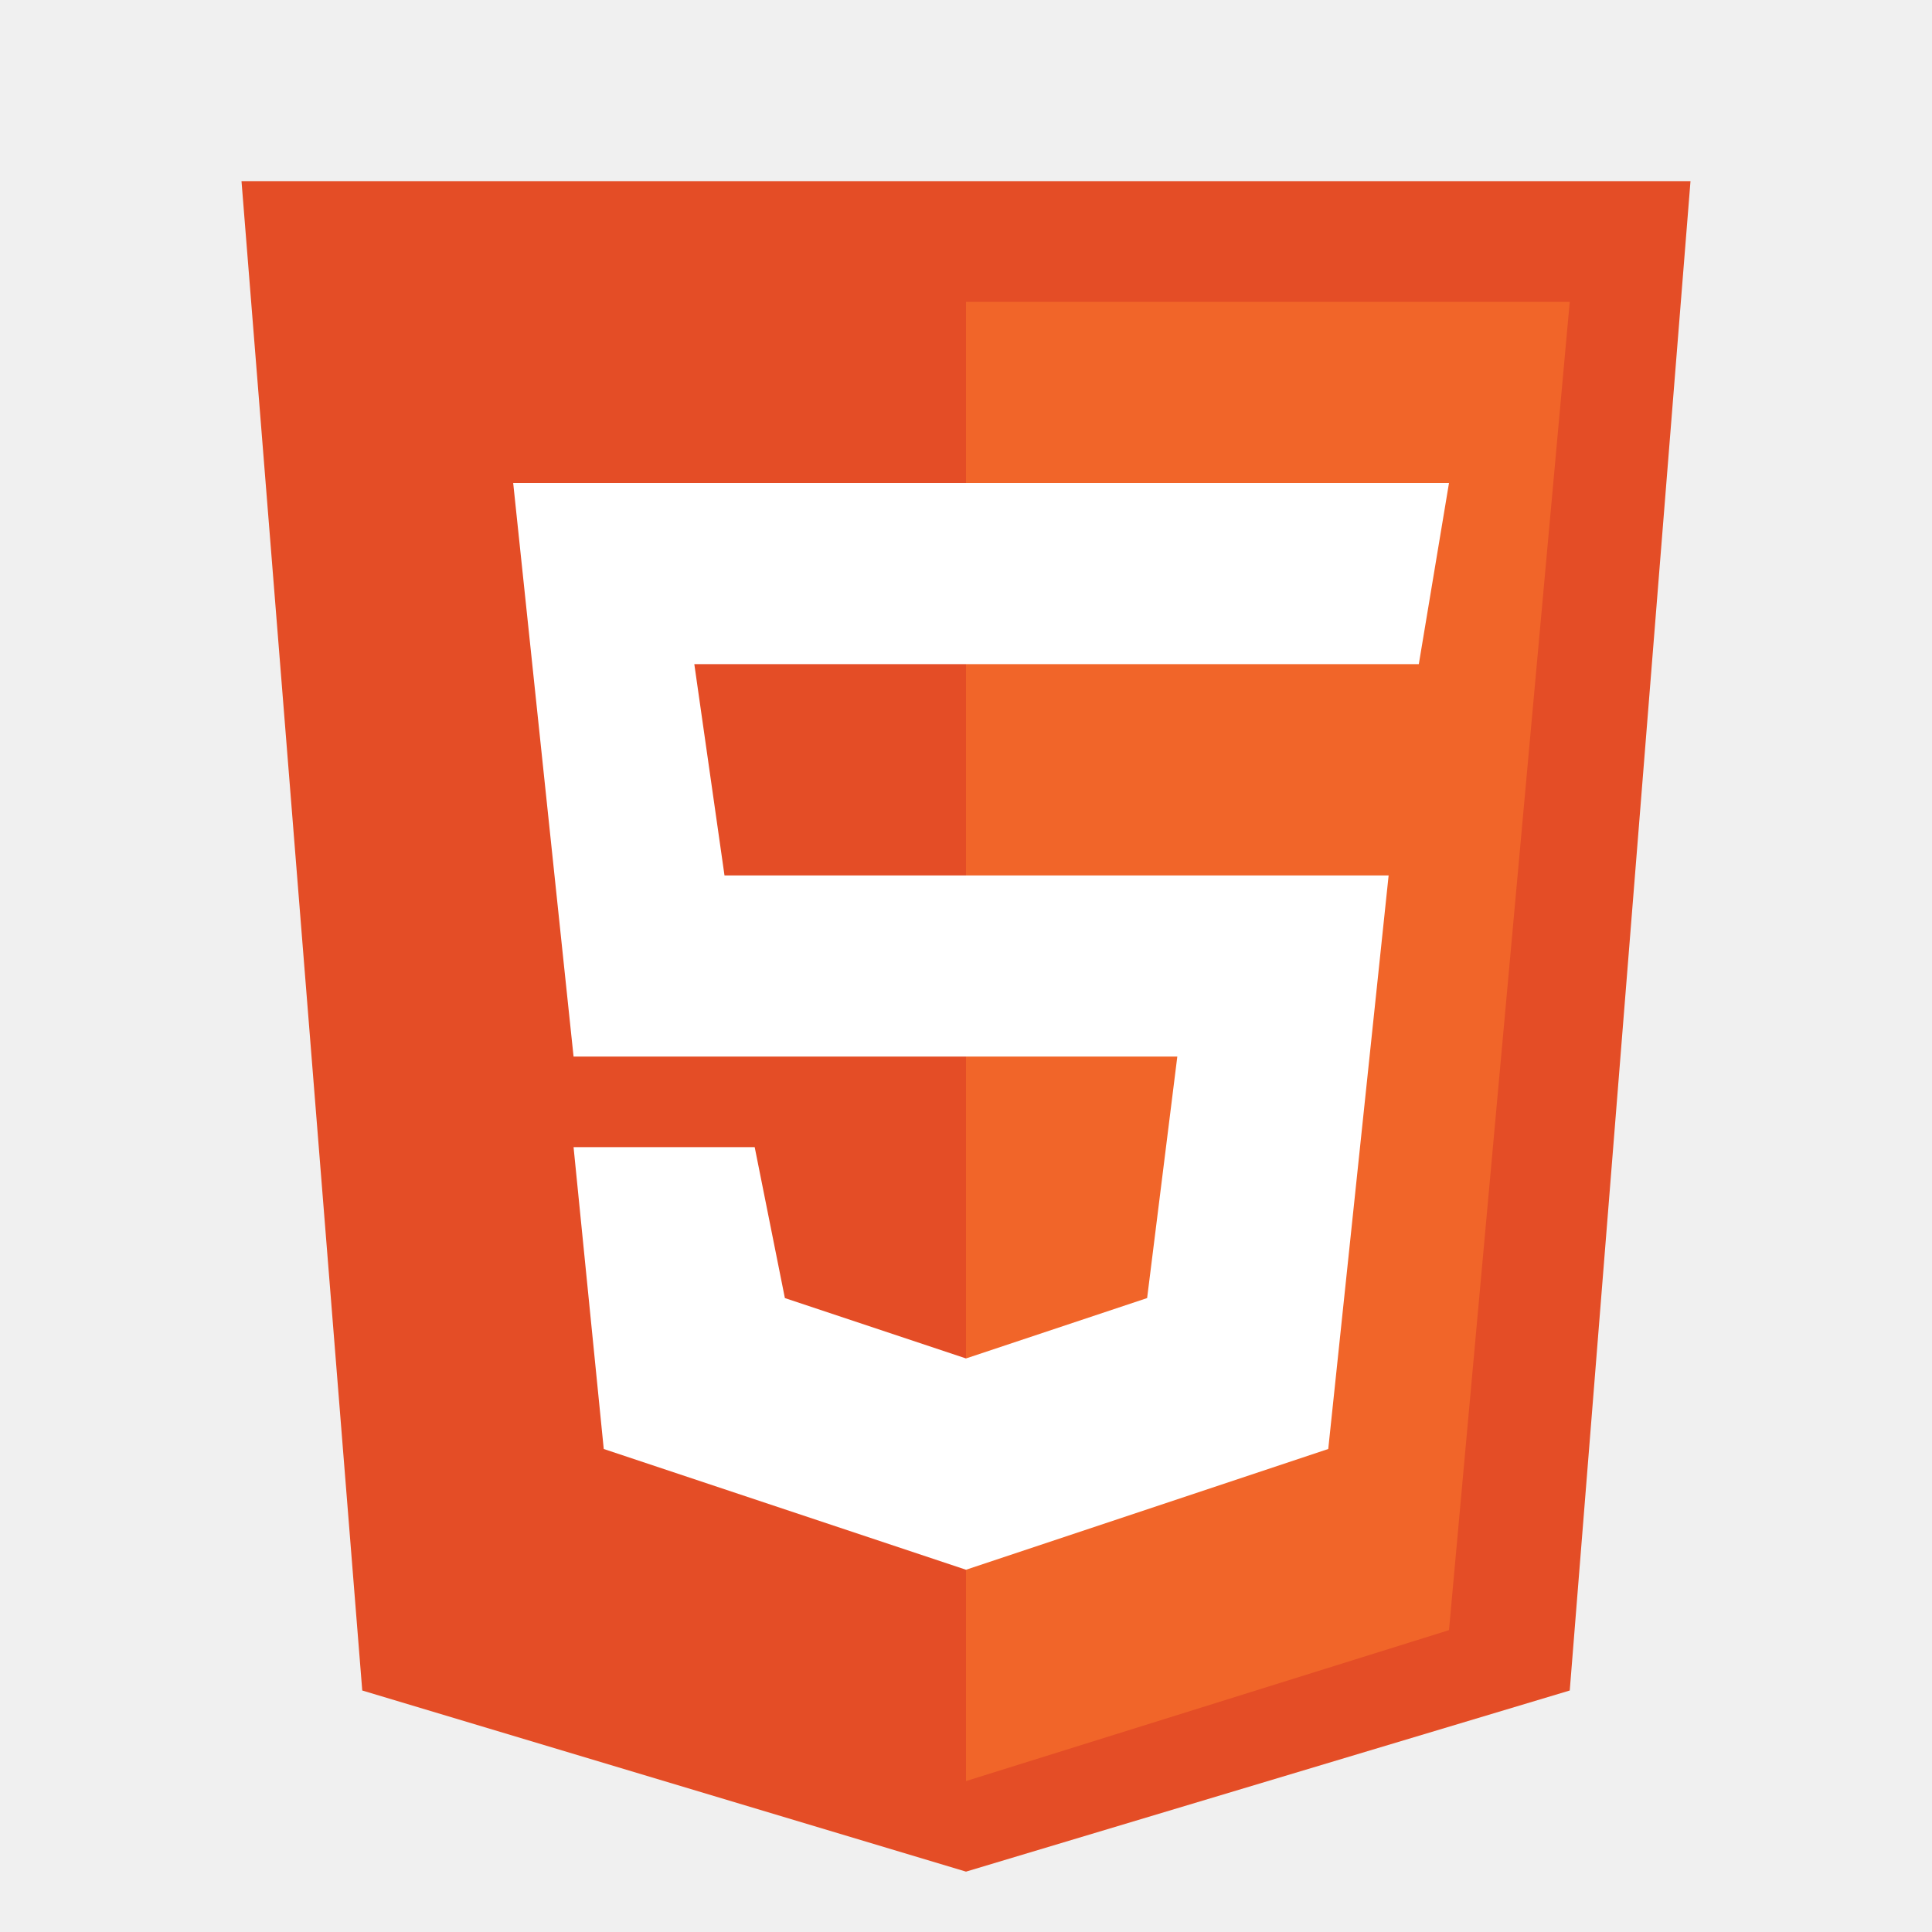
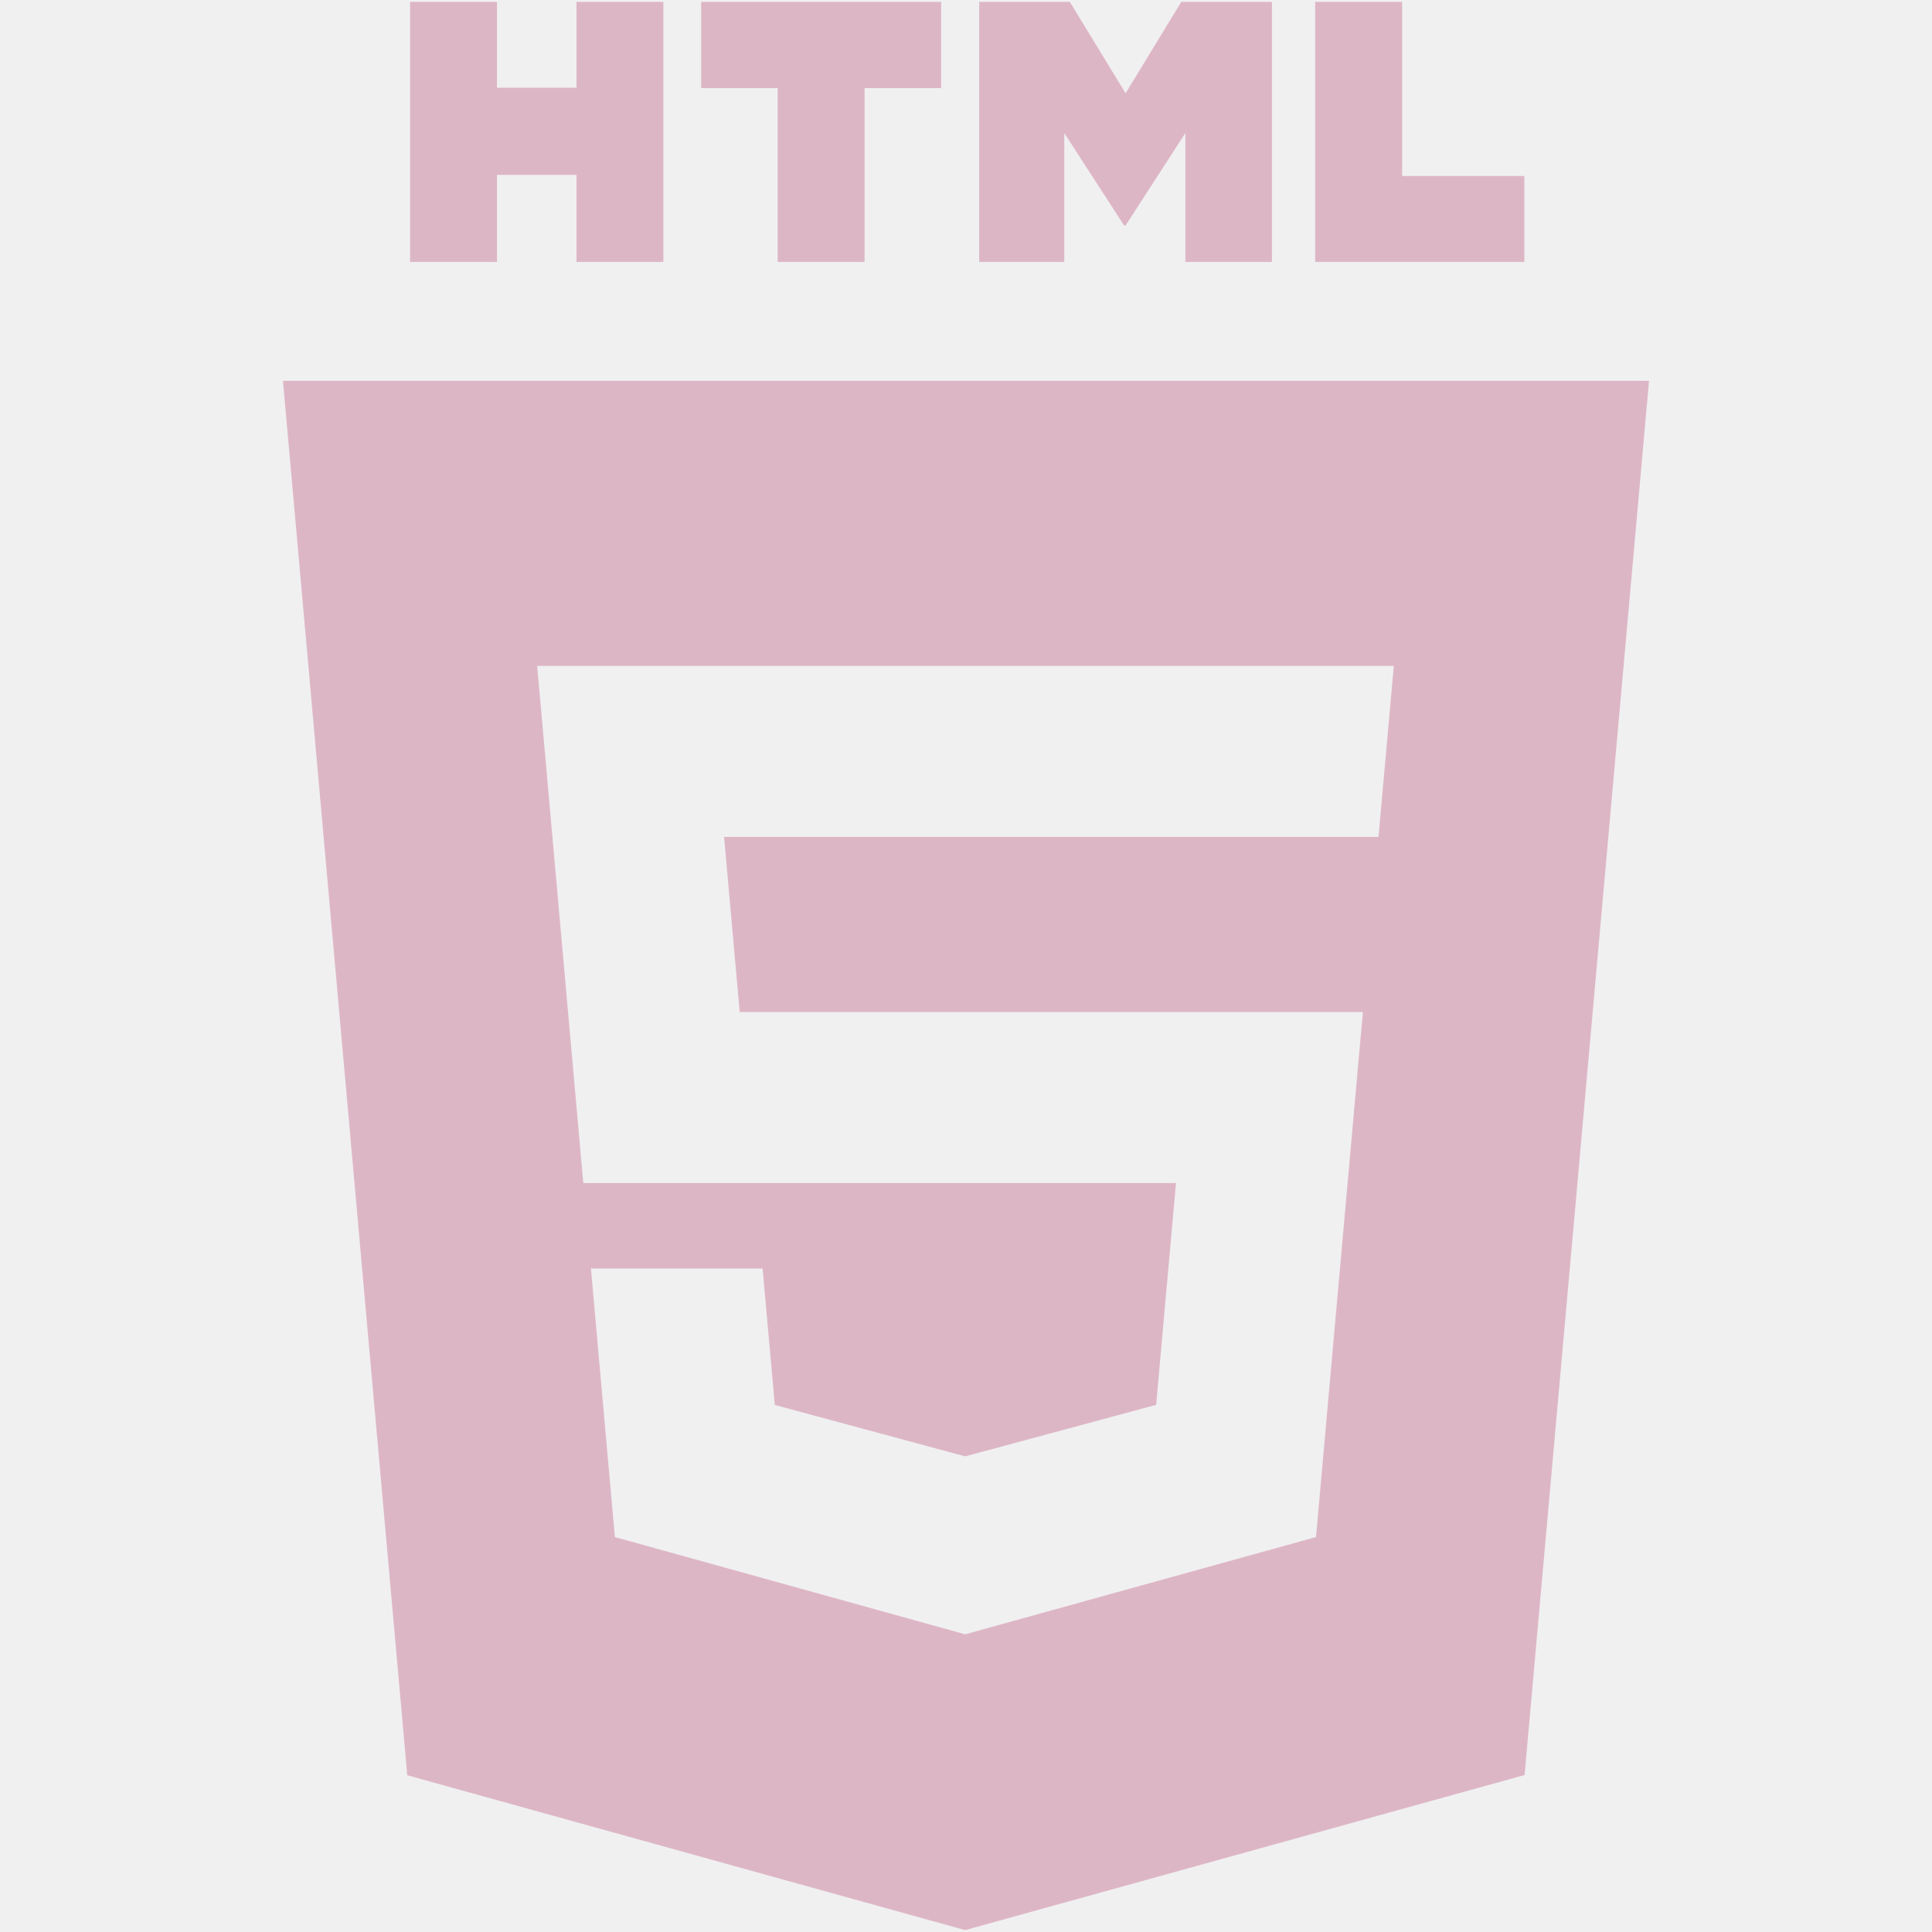
- <svg xmlns="http://www.w3.org/2000/svg" width="800px" height="800px" viewBox="0 0 32 32" fill="none">
-   <path d="M6 28L4 3H28L26 28L16 31L6 28Z" fill="#E44D26" />
-   <path d="M26 5H16V29.5L24 27L26 5Z" fill="#F16529" />
-   <path d="M9.5 17.5L8.5 8H24L23.5 11H11.5L12 14.5H23L22 24L16 26L10 24L9.5 19H12.5L13 21.5L16 22.5L19 21.5L19.5 17.5H9.5Z" fill="white" />
+ <svg xmlns="http://www.w3.org/2000/svg" fill="#DDB6C6" version="1.1" width="800px" height="800px" viewBox="0 0 512 512" enable-background="new 0 0 512 512" xml:space="preserve">
+   <g id="SVGRepo_bgCarrier" stroke-width="0" />
+   <g id="SVGRepo_tracerCarrier" stroke-linecap="round" stroke-linejoin="round" />
+   <g id="SVGRepo_iconCarrier">
+     <g id="c133de6af664cd4f011a55de6b000d0b">
+       <path display="inline" d="M108.669,0.501h23.032v22.756h21.069V0.501h23.034V69.41h-23.032V46.334h-21.069V69.41h-23.032V0.501 H108.669z M206.091,23.353h-20.275V0.501h63.594v22.852h-20.285V69.41h-23.032V23.353H206.091z M259.502,0.501h24.02l14.771,24.213 l14.759-24.213h24.023V69.41h-22.938V35.256l-15.845,24.5h-0.395l-15.856-24.5V69.41h-22.539V0.501z M348.54,0.501h23.038v46.133 h32.391V69.41H348.54V0.501z M74.987,100.926l32.946,369.533l147.844,41.04L404.031,470.4l32.981-369.475H74.987z M368.289,188.62 l-2.063,22.977l-0.906,10.188h-0.149H256h-0.158h-63.956l4.142,46.407h59.814H256h92.98h12.214l-1.106,12.172l-10.65,119.32 l-0.682,7.652L256,433.045v0.008l-0.208,0.059l-92.839-25.774l-6.351-71.161h20.97h24.527l3.227,36.146l50.474,13.632l0.042-0.013 v-0.004l50.551-13.64l5.257-58.781H256h-0.158H154.578L143.439,188.62l-1.085-12.157h113.488H256h113.374L368.289,188.62z"> </path>
+     </g>
+   </g>
</svg>
